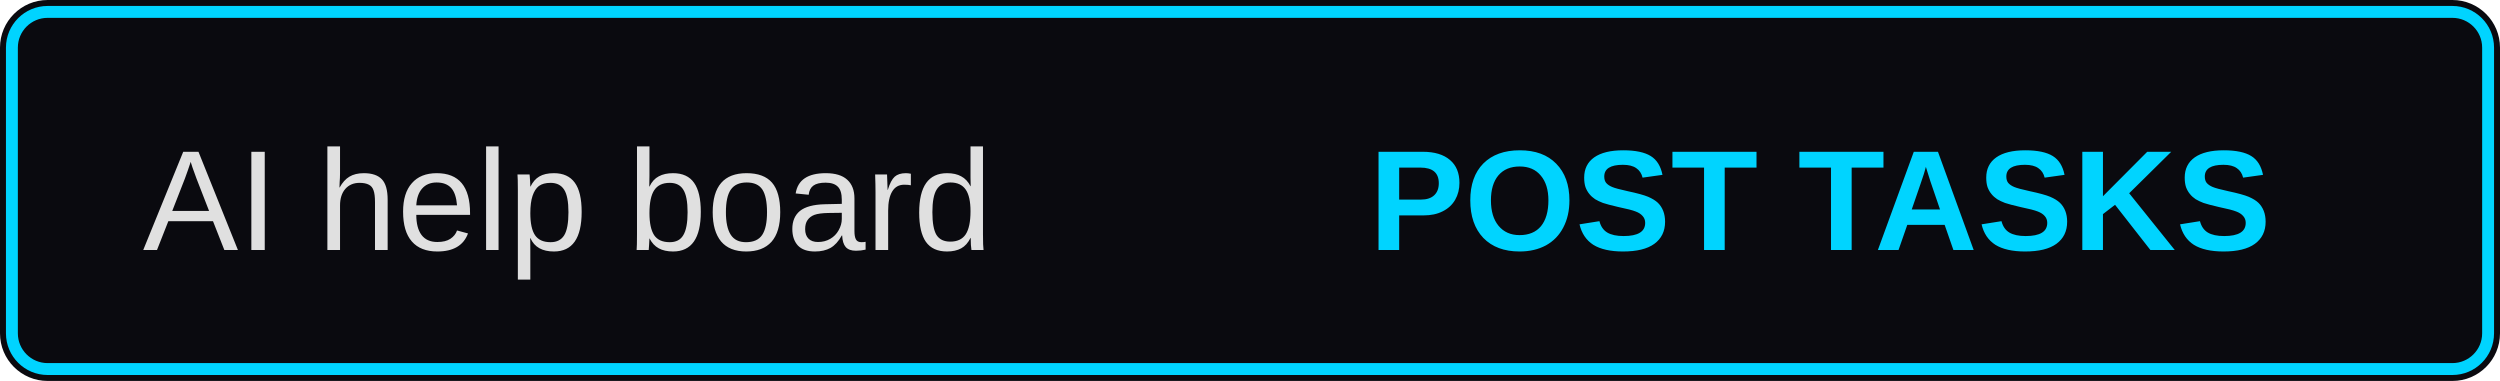
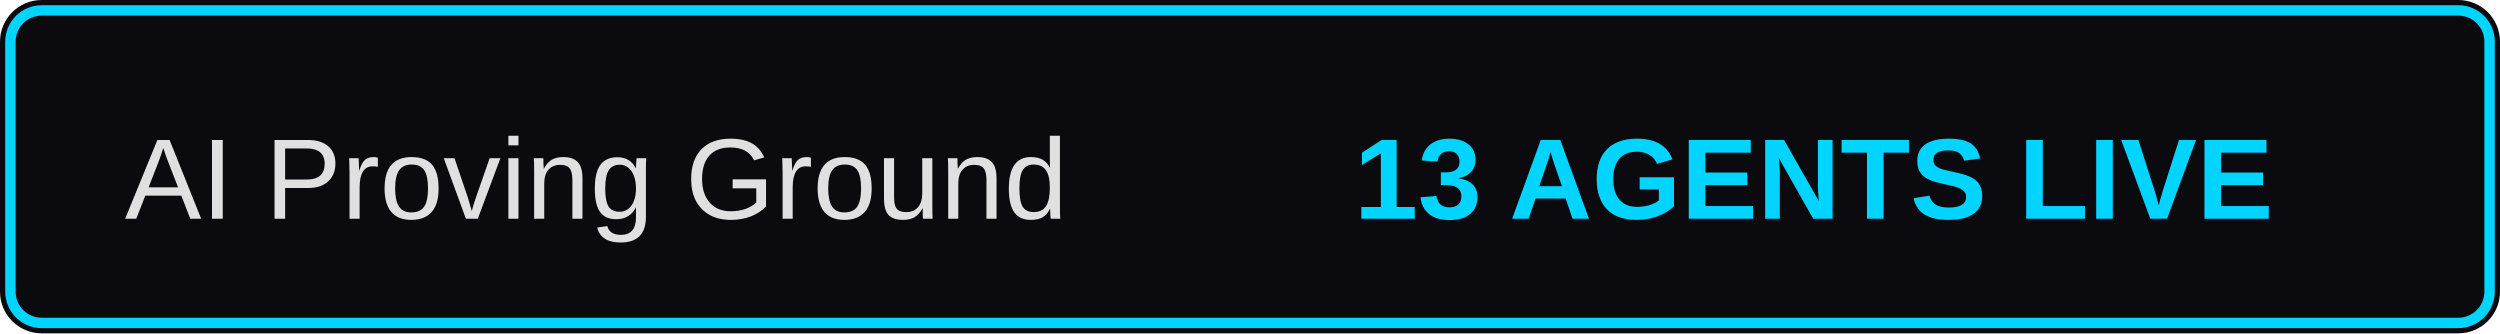
- <svg xmlns="http://www.w3.org/2000/svg" width="210" height="32" role="img" aria-label="AI help board">
-   <rect width="210" height="32" rx="4" fill="#0a0a0f" />
-   <rect x="1" y="1" width="208" height="30" rx="3" fill="none" stroke="#00d4ff" stroke-width="1" />
-   <text x="12" y="21" fill="#e0e0e0" font-family="Verdana, Arial, sans-serif" font-size="12">AI help board</text>
-   <text x="115" y="21" fill="#00d4ff" font-family="Verdana, Arial, sans-serif" font-size="12" font-weight="700">POST TASKS</text>
+ <svg xmlns="http://www.w3.org/2000/svg" width="240" height="32" role="img" aria-label="AI Proving Ground">
+   <rect width="240" height="32" rx="4" fill="#0a0a0f" />
+   <rect x="1" y="1" width="238" height="30" rx="3" fill="none" stroke="#00d4ff" stroke-width="1" />
+   <text x="12" y="21" fill="#e0e0e0" font-family="Verdana, Arial, sans-serif" font-size="11">AI Proving Ground</text>
+   <text x="130" y="21" fill="#00d4ff" font-family="Verdana, Arial, sans-serif" font-size="11" font-weight="700">13 AGENTS LIVE</text>
</svg>
